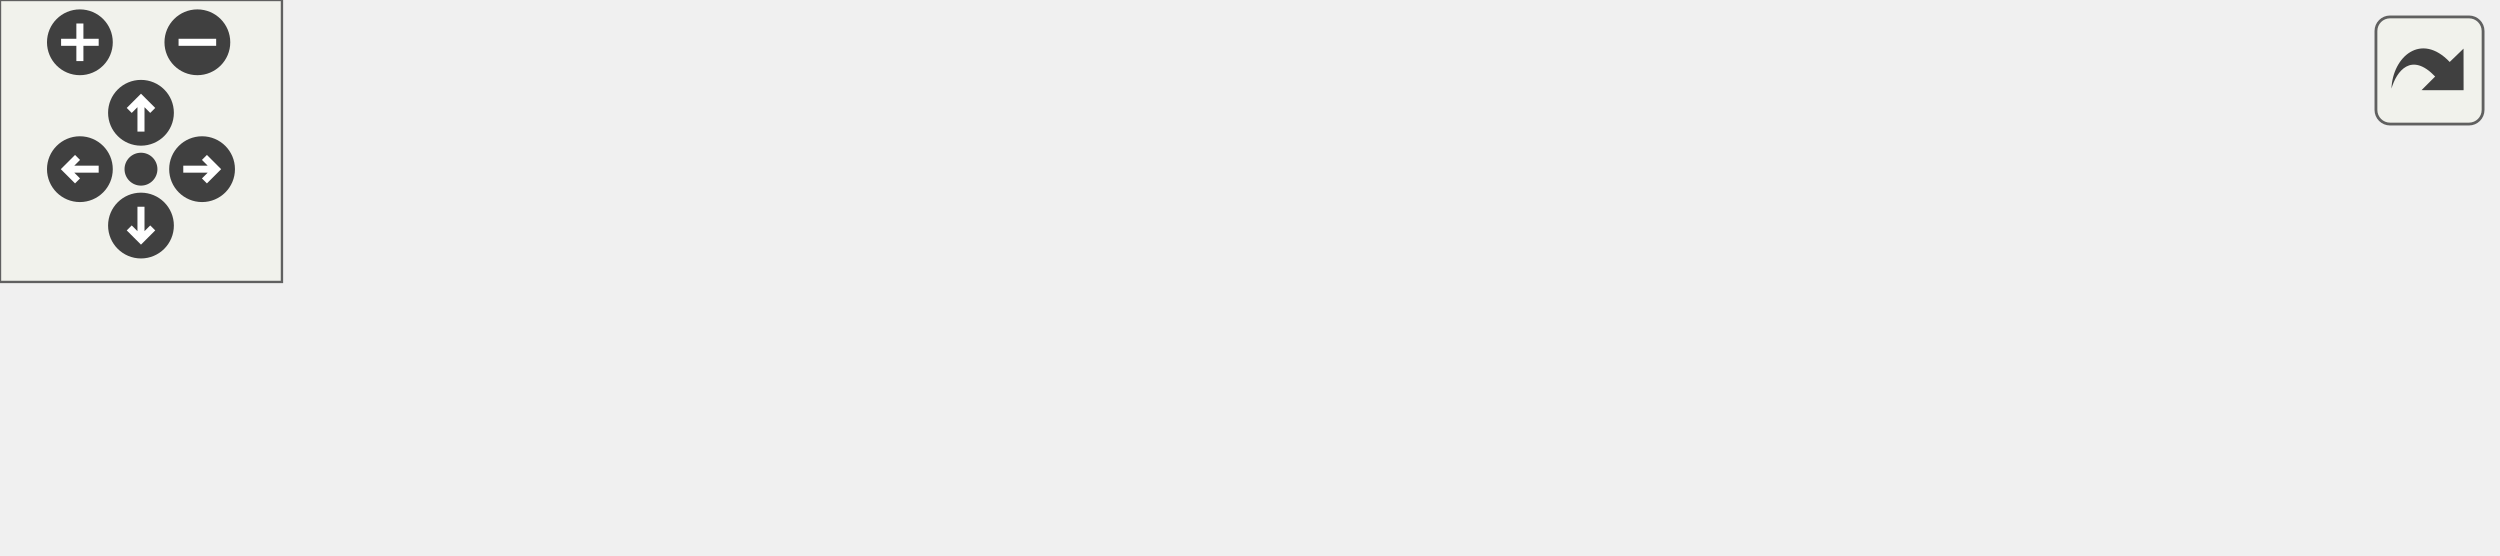
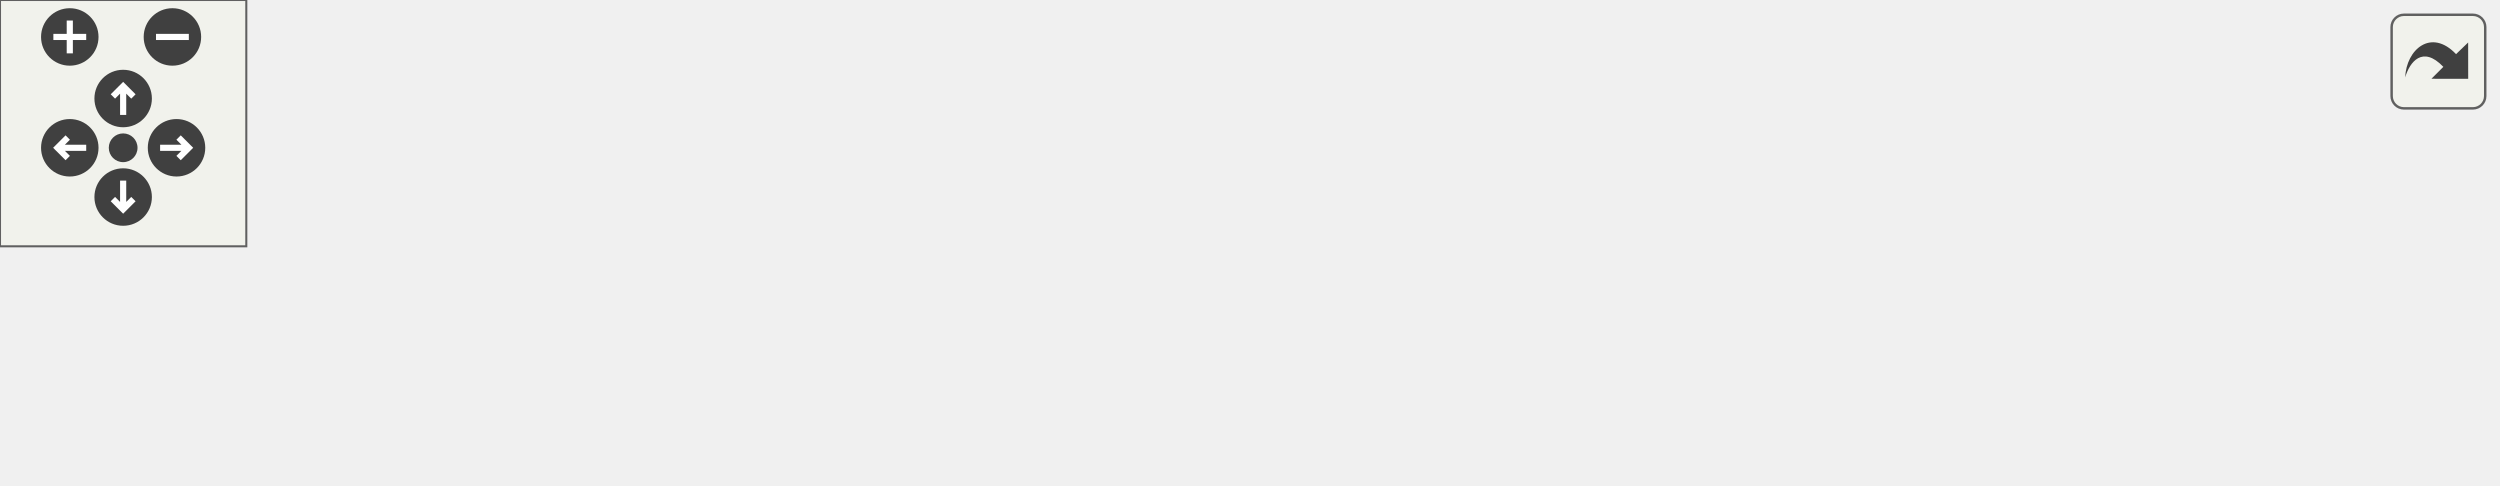
<svg xmlns="http://www.w3.org/2000/svg" xmlns:xlink="http://www.w3.org/1999/xlink" id="main" version="1.1" xml:space="preserve">
  <style type="text/css">
.edge:hover path { stroke: red; }
.edge:hover polygon { stroke: red; fill: red; }
</style>
  <defs>
    <circle id="rim" cx="0" cy="0" r="7" />
    <circle id="rim2" cx="0" cy="0" r="3.5" />
    <g id="zoomPlus">
      <use xlink:href="#rim" fill="#404040">
        <set attributeName="fill" to="#808080" begin="zoomplus.mouseover" end="zoomplus.mouseout" />
      </use>
      <path d="M-4,0h8M0,-4v8" fill="none" stroke="white" stroke-width="1.5" pointer-events="none" />
    </g>
    <g id="zoomMin">
      <use xlink:href="#rim" fill="#404040">
        <set attributeName="fill" to="#808080" begin="zoomminus.mouseover" end="zoomminus.mouseout" />
      </use>
      <path d="M-4,0h8" fill="none" stroke="white" stroke-width="1.5" pointer-events="none" />
    </g>
    <g id="dirArrow">
      <path fill="none" stroke="white" stroke-width="1.5" d="M0,-3.0v7 M-2.5,-0.5L0,-3.0L2.5,-0.5" />
    </g>
    <g id="resetDef">
      <use xlink:href="#rim2" fill="#404040">
        <set attributeName="fill" to="#808080" begin="reset.mouseover" end="reset.mouseout" />
      </use>
    </g>
  </defs>
  <svg id="graph" class="graph">
    <g id="viewport">
      <g id="node1" class="node">
        <g id="a_node1">
          <a xlink:title="outfile and append are open with the right flags in a case of an error we write a message with the na...">
-             <polygon fill="#bfbfbf" stroke="black" points="385,-19.5 385,-38.5 531,-38.5 531,-19.5 385,-19.5" />
-             <text text-anchor="middle" x="458" y="-26.5" font-family="Helvetica,sans-Serif" font-size="10.00">outfile_append_redirection</text>
+             <polygon fill="#bfbfbf" stroke="black" points="462,-19.5 462,-38.5 608,-38.5 608,-19.5 462,-19.5" />
+             <text text-anchor="middle" x="535" y="-26.5" font-family="Helvetica,sans-Serif" font-size="10.00">outfile_append_redirection</text>
          </a>
        </g>
      </g>
      <g id="node2" class="node">
        <g id="a_node2">
          <a xlink:href="redirection__verification_8c.html#af9b05287627b76434ceb0070c5cb2c8a" target="_top" xlink:title="we go through each node of the redirection and we have special treatment depending of the following c...">
-             <polygon fill="none" stroke="black" points="220,-19.5 220,-38.5 349,-38.5 349,-19.5 220,-19.5" />
-             <text text-anchor="middle" x="284.5" y="-26.5" font-family="Helvetica,sans-Serif" font-size="10.00">redirection_verification</text>
+             <polygon fill="none" stroke="black" points="297,-19.5 297,-38.5 426,-38.5 426,-19.5 297,-19.5" />
+             <text text-anchor="middle" x="361.5" y="-26.5" font-family="Helvetica,sans-Serif" font-size="10.00">redirection_verification</text>
          </a>
        </g>
      </g>
      <g id="edge1" class="edge">
-         <path fill="none" stroke="midnightblue" d="M374.74,-29C366.16,-29 357.54,-29 349.21,-29" />
-         <polygon fill="midnightblue" stroke="midnightblue" points="374.77,-32.5 384.77,-29 374.77,-25.5 374.77,-32.5" />
+         <path fill="none" stroke="midnightblue" d="M451.74,-29C443.16,-29 434.54,-29 426.21,-29" />
+         <polygon fill="midnightblue" stroke="midnightblue" points="451.77,-32.5 461.77,-29 451.77,-25.5 451.77,-32.5" />
      </g>
      <g id="node3" class="node">
        <g id="a_node3">
          <a xlink:href="multipipe_8c.html#a3f78d597d08aaca5580b2c89f956a3a2" target="_top" xlink:title="management of the multipipe (= name when we have at least one pipe) First step is to manage the hered...">
-             <polygon fill="none" stroke="black" points="95,-38.5 95,-57.5 184,-57.5 184,-38.5 95,-38.5" />
-             <text text-anchor="middle" x="139.5" y="-45.5" font-family="Helvetica,sans-Serif" font-size="10.00">multipipe_cmd</text>
+             <polygon fill="none" stroke="black" points="172,-38.5 172,-57.5 261,-57.5 261,-38.5 172,-38.5" />
+             <text text-anchor="middle" x="216.5" y="-45.5" font-family="Helvetica,sans-Serif" font-size="10.00">multipipe_cmd</text>
          </a>
        </g>
      </g>
      <g id="edge2" class="edge">
-         <path fill="none" stroke="midnightblue" d="M209.99,-38.77C201.17,-39.94 192.38,-41.11 184.18,-42.2" />
-         <polygon fill="midnightblue" stroke="midnightblue" points="210.49,-42.23 219.95,-37.44 209.57,-35.29 210.49,-42.23" />
+         <path fill="none" stroke="midnightblue" d="M286.99,-38.77C278.17,-39.94 269.38,-41.11 261.18,-42.2" />
+         <polygon fill="midnightblue" stroke="midnightblue" points="287.49,-42.23 296.95,-37.44 286.57,-35.29 287.49,-42.23" />
+       </g>
+       <g id="node6" class="node">
+         <g id="a_node6">
+           <a xlink:href="execution_8c.html#a4ef7db02a474eb1b198b2a25e1303118" target="_top" xlink:title="here we check if it's a builtin where we have to fork or not we still need to do the redirection veri...">
+             <polygon fill="none" stroke="black" points="172,-0.5 172,-19.5 261,-19.5 261,-0.5 172,-0.5" />
+             <text text-anchor="middle" x="216.5" y="-7.5" font-family="Helvetica,sans-Serif" font-size="10.00">one_command</text>
+           </a>
+         </g>
+       </g>
+       <g id="edge5" class="edge">
+         <path fill="none" stroke="midnightblue" d="M286.99,-19.23C278.17,-18.06 269.38,-16.89 261.18,-15.8" />
+         <polygon fill="midnightblue" stroke="midnightblue" points="286.57,-22.71 296.95,-20.56 287.49,-15.77 286.57,-22.71" />
+       </g>
+       <g id="node4" class="node">
+         <g id="a_node4">
+           <a xlink:href="execution_8c.html#a9dffeca3c2ff474e24c3e98ab856df76" target="_top" xlink:title="first function of the execution part when we have something to do we have to deal with two cases ; if...">
+             <polygon fill="none" stroke="black" points="77,-19.5 77,-38.5 136,-38.5 136,-19.5 77,-19.5" />
+             <text text-anchor="middle" x="106.5" y="-26.5" font-family="Helvetica,sans-Serif" font-size="10.00">executor</text>
+           </a>
+         </g>
+       </g>
+       <g id="edge3" class="edge">
+         <path fill="none" stroke="midnightblue" d="M161.88,-38.57C152.97,-37 144.05,-35.43 136.08,-34.03" />
+         <polygon fill="midnightblue" stroke="midnightblue" points="161.43,-42.04 171.88,-40.33 162.64,-35.15 161.43,-42.04" />
      </g>
      <g id="node5" class="node">
        <g id="a_node5">
-           <a xlink:href="execution_8c.html#a4ef7db02a474eb1b198b2a25e1303118" target="_top" xlink:title="here we check if it's a builtin where we have to fork or not we still need to do the redirection veri...">
-             <polygon fill="none" stroke="black" points="95,-0.5 95,-19.5 184,-19.5 184,-0.5 95,-0.5" />
-             <text text-anchor="middle" x="139.5" y="-7.5" font-family="Helvetica,sans-Serif" font-size="10.00">one_command</text>
+           <a xlink:href="main_8c.html#a647f21a28344e1d9c643f4115516d7c9" target="_top" xlink:title=" ">
+             <polygon fill="none" stroke="black" points="0,-19.5 0,-38.5 41,-38.5 41,-19.5 0,-19.5" />
+             <text text-anchor="middle" x="20.5" y="-26.5" font-family="Helvetica,sans-Serif" font-size="10.00">main</text>
          </a>
        </g>
      </g>
      <g id="edge4" class="edge">
-         <path fill="none" stroke="midnightblue" d="M209.99,-19.23C201.17,-18.06 192.38,-16.89 184.18,-15.8" />
-         <polygon fill="midnightblue" stroke="midnightblue" points="209.57,-22.71 219.95,-20.56 210.49,-15.77 209.57,-22.71" />
+         <path fill="none" stroke="midnightblue" d="M66.48,-29C57.72,-29 48.78,-29 41.21,-29" />
+         <polygon fill="midnightblue" stroke="midnightblue" points="66.59,-32.5 76.59,-29 66.59,-25.5 66.59,-32.5" />
      </g>
-       <g id="node4" class="node">
-         <g id="a_node4">
-           <a xlink:href="execution_8c.html#a9dffeca3c2ff474e24c3e98ab856df76" target="_top" xlink:title="first function of the execution part when we have something to do we have to deal with two cases ; if...">
-             <polygon fill="none" stroke="black" points="0,-19.5 0,-38.5 59,-38.5 59,-19.5 0,-19.5" />
-             <text text-anchor="middle" x="29.5" y="-26.5" font-family="Helvetica,sans-Serif" font-size="10.00">executor</text>
-           </a>
-         </g>
-       </g>
-       <g id="edge3" class="edge">
-         <path fill="none" stroke="midnightblue" d="M84.88,-38.57C75.97,-37 67.05,-35.43 59.08,-34.03" />
-         <polygon fill="midnightblue" stroke="midnightblue" points="84.43,-42.04 94.88,-40.33 85.64,-35.15 84.43,-42.04" />
-       </g>
-       <g id="edge5" class="edge">
-         <path fill="none" stroke="midnightblue" d="M84.88,-19.43C75.97,-21 67.05,-22.57 59.08,-23.97" />
-         <polygon fill="midnightblue" stroke="midnightblue" points="85.64,-22.85 94.88,-17.67 84.43,-15.96 85.64,-22.85" />
+       <g id="edge6" class="edge">
+         <path fill="none" stroke="midnightblue" d="M161.88,-19.43C152.97,-21 144.05,-22.57 136.08,-23.97" />
+         <polygon fill="midnightblue" stroke="midnightblue" points="162.64,-22.85 171.88,-17.67 161.43,-15.96 162.64,-22.85" />
      </g>
    </g>
  </svg>
  <g id="navigator" transform="translate(0 0)" fill="#404254">
    <rect fill="#f2f5e9" fill-opacity="0.5" stroke="#606060" stroke-width=".5" x="0" y="0" width="60" height="60" />
    <use id="zoomplus" xlink:href="#zoomPlus" x="17" y="9" />
    <use id="zoomminus" xlink:href="#zoomMin" x="42" y="9" />
    <use id="reset" xlink:href="#resetDef" x="30" y="36" />
    <g id="arrowUp" xlink:href="#dirArrow" transform="translate(30 24)">
      <use xlink:href="#rim" fill="#404040">
        <set attributeName="fill" to="#808080" begin="arrowUp.mouseover" end="arrowUp.mouseout" />
      </use>
      <path fill="none" stroke="white" stroke-width="1.5" d="M0,-3.0v7 M-2.5,-0.5L0,-3.0L2.5,-0.5" />
    </g>
    <g id="arrowRight" xlink:href="#dirArrow" transform="rotate(90) translate(36 -43)">
      <use xlink:href="#rim" fill="#404040">
        <set attributeName="fill" to="#808080" begin="arrowRight.mouseover" end="arrowRight.mouseout" />
      </use>
      <path fill="none" stroke="white" stroke-width="1.5" d="M0,-3.0v7 M-2.5,-0.5L0,-3.0L2.5,-0.5" />
    </g>
    <g id="arrowDown" xlink:href="#dirArrow" transform="rotate(180) translate(-30 -48)">
      <use xlink:href="#rim" fill="#404040">
        <set attributeName="fill" to="#808080" begin="arrowDown.mouseover" end="arrowDown.mouseout" />
      </use>
      <path fill="none" stroke="white" stroke-width="1.5" d="M0,-3.0v7 M-2.5,-0.5L0,-3.0L2.5,-0.5" />
    </g>
    <g id="arrowLeft" xlink:href="#dirArrow" transform="rotate(270) translate(-36 17)">
      <use xlink:href="#rim" fill="#404040">
        <set attributeName="fill" to="#808080" begin="arrowLeft.mouseover" end="arrowLeft.mouseout" />
      </use>
      <path fill="none" stroke="white" stroke-width="1.5" d="M0,-3.0v7 M-2.5,-0.5L0,-3.0L2.5,-0.5" />
    </g>
  </g>
  <svg viewBox="0 0 15 15" width="100%" height="30px" preserveAspectRatio="xMaxYMin meet">
    <g id="arrow_out" transform="scale(0.3 0.3)">
      <a xlink:href="minishell_8h_ac61790fa82f2a9b6b904cd92135b6acb_icgraph_org.svg" target="_base">
        <rect id="button" ry="5" rx="5" y="6" x="6" height="38" width="38" fill="#f2f5e9" fill-opacity="0.5" stroke="#606060" stroke-width="1.0" />
        <path id="arrow" d="M 11.5,31.437 C 11.94,20.098 22.043,11.323 32.159,21.979 L 37.069,17.246 C 37.069,17.246 37.088,32 37.088,32 L 22.16,31.978 C 22.16,31.978 26.998,27.14 26.998,27.14 C 18.529,18.264 13.292,25.23 11.5,31.437 z" style="fill:#404040;" />
      </a>
    </g>
  </svg>
</svg>
